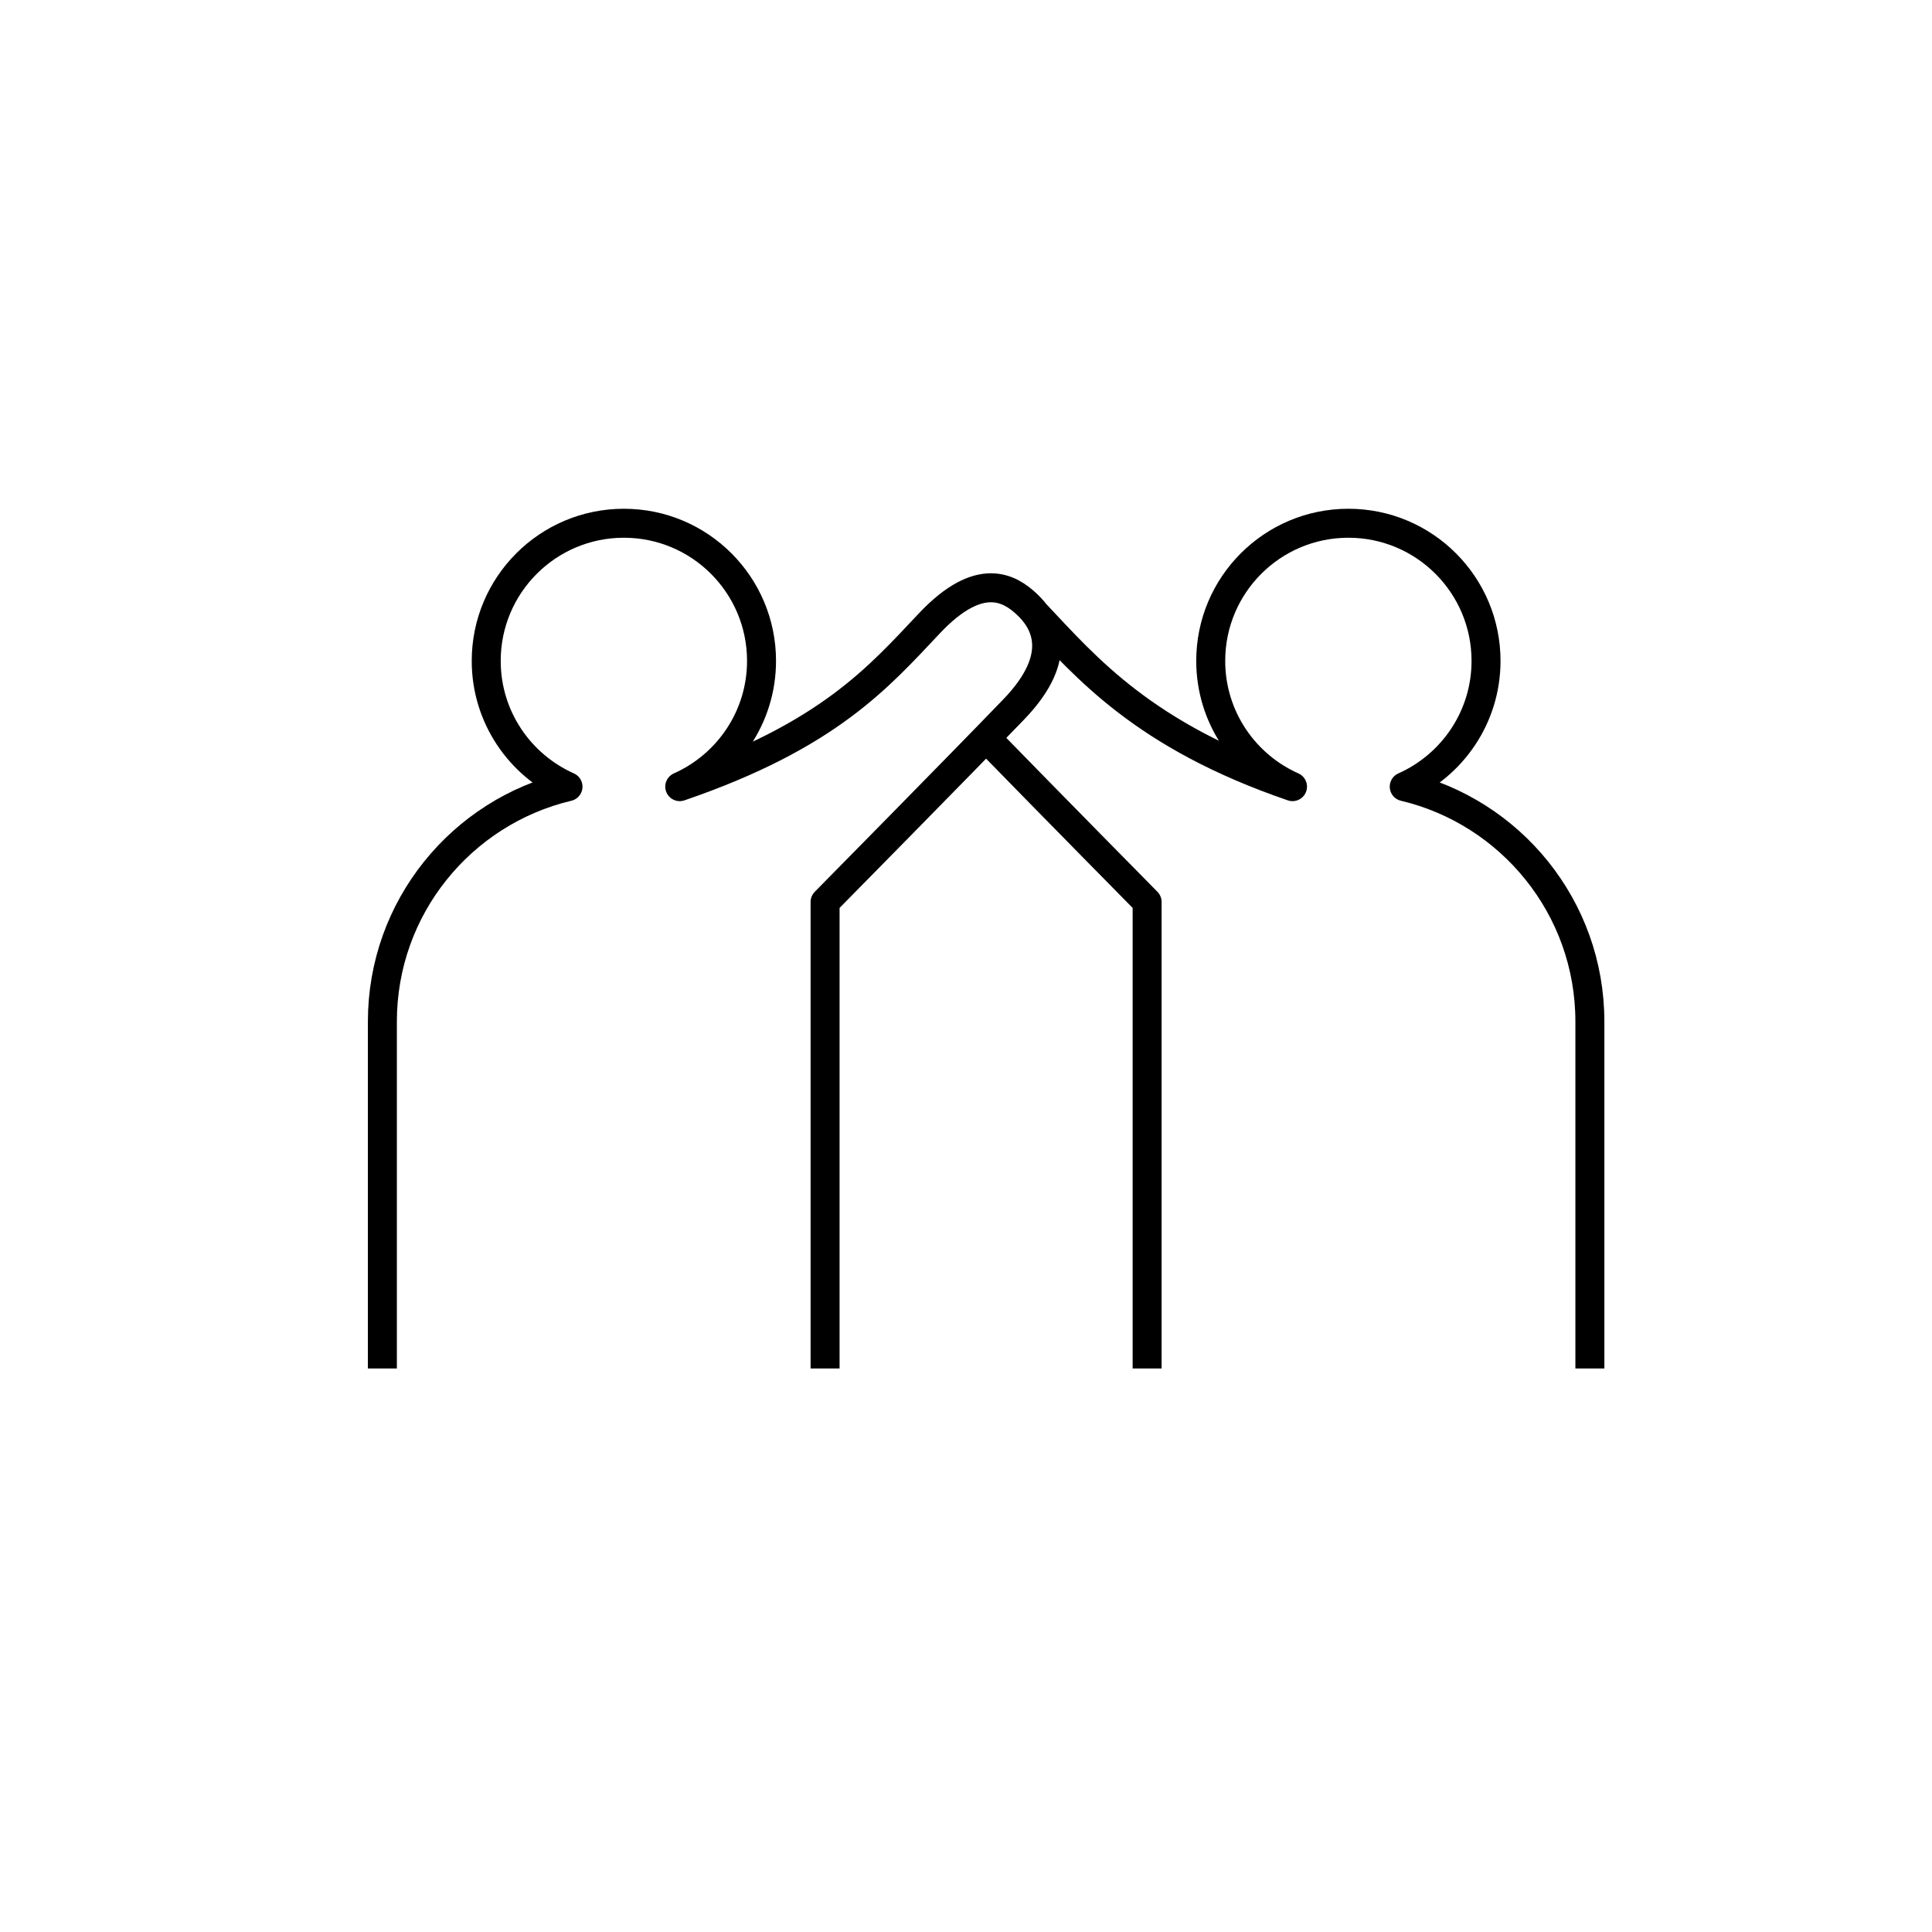
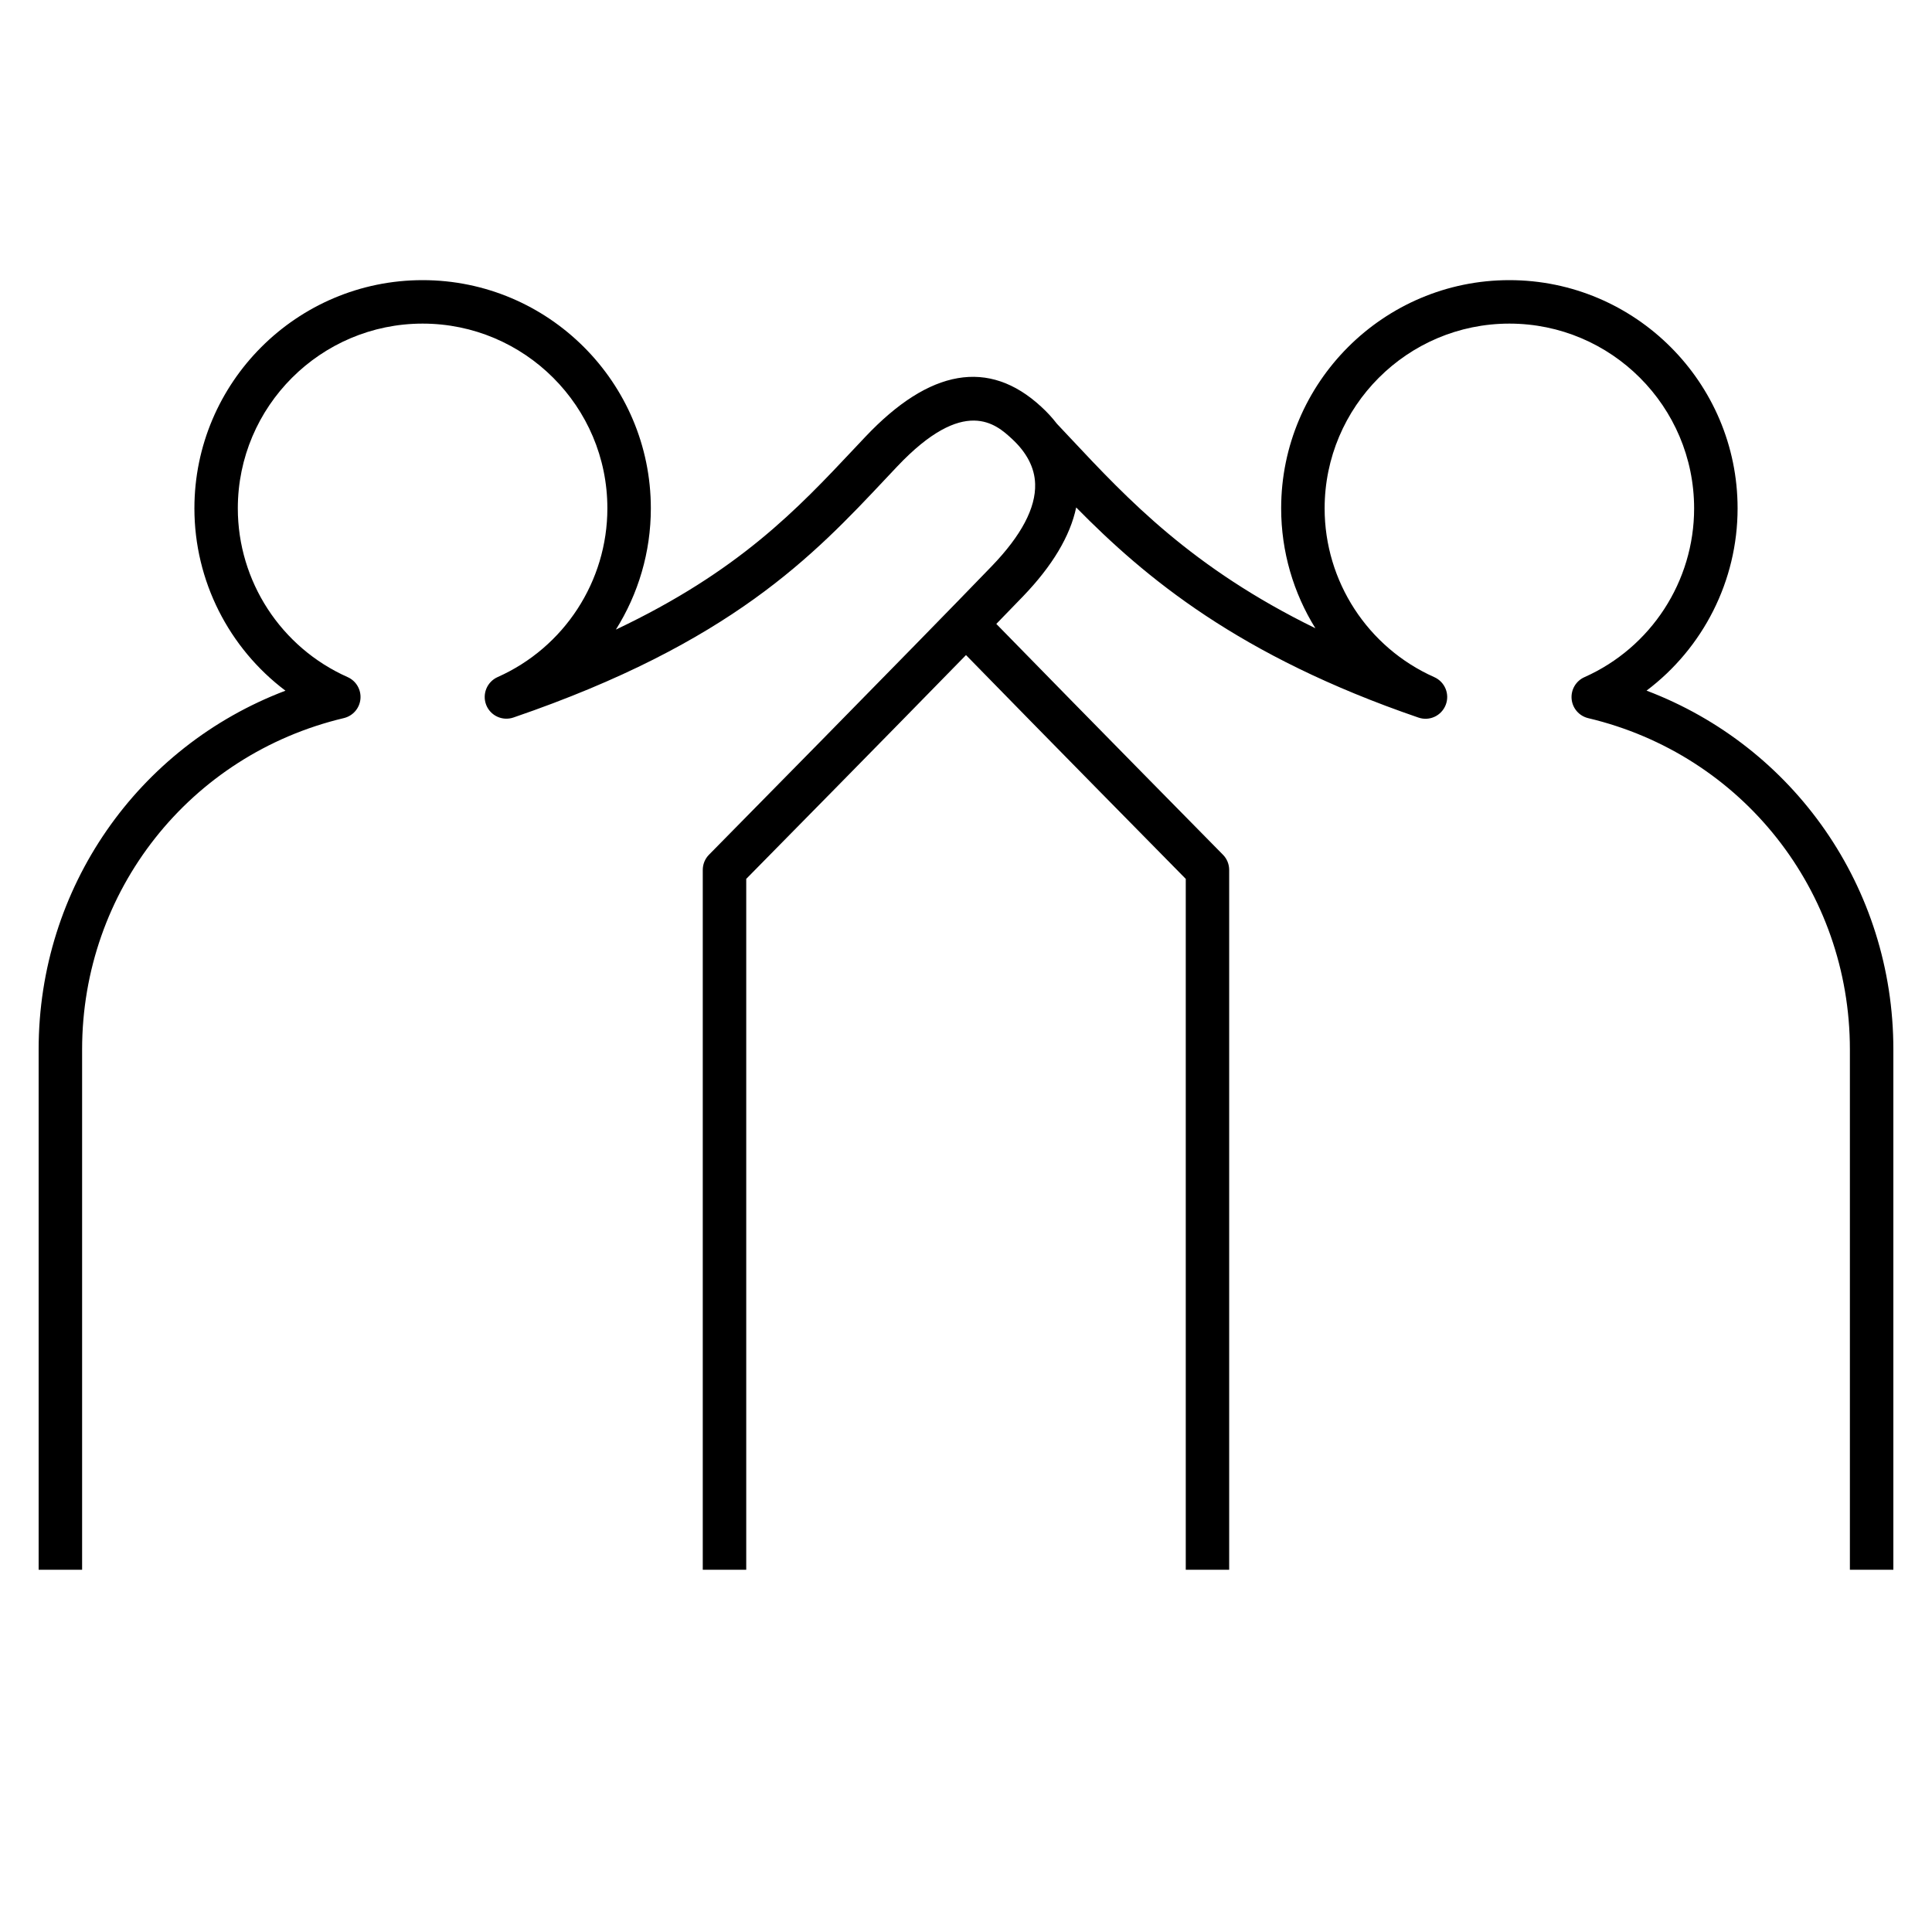
- <svg xmlns="http://www.w3.org/2000/svg" version="1.1" x="0px" y="0px" viewBox="0 0 48 48" style="enable-background:new 0 0 48 48;" xml:space="preserve">
-   <g id="high_five">
-     <path id="high_five_1_" style="fill:none;stroke:#000000;stroke-width:0.72;stroke-linejoin:round;stroke-miterlimit:10;" d="   M9.5,34v-8.619c0-2.836,1.968-5.21,4.612-5.837c-1.197-0.533-2.032-1.73-2.032-3.124c0-1.889,1.531-3.42,3.42-3.42   s3.42,1.531,3.42,3.42c0,1.394-0.836,2.592-2.032,3.124c3.701-1.268,4.944-2.725,6.206-4.061c1.262-1.336,2.008-0.849,2.405-0.483   c0.442,0.406,1,1.263-0.313,2.625c-1.312,1.362-4.687,4.784-4.687,4.784V34 M28.5,34V22.409c0,0-2.39-2.423-3.93-4.003 M39.5,34   v-8.619c0-2.836-1.968-5.21-4.612-5.837c1.197-0.533,2.032-1.73,2.032-3.124c0-1.889-1.531-3.42-3.42-3.42   c-1.889,0-3.42,1.531-3.42,3.42c0,1.394,0.836,2.592,2.032,3.124c-3.701-1.268-5.119-2.956-6.381-4.291" />
-   </g>
-   <g id="Layer_1">
- </g>
+ <svg xmlns="http://www.w3.org/2000/svg" version="1.1" id="Layer_1" x="0px" y="0px" viewBox="0 0 32 32" style="enable-background:new 0 0 32 32;" xml:space="preserve">
+   <path id="high--five_1_" d="M31.36,26h-0.72v-8.618c0-2.625-1.782-4.882-4.334-5.487c-0.15-0.036-0.261-0.163-0.275-0.317  s0.071-0.299,0.212-0.362c1.104-0.491,1.817-1.588,1.817-2.795c0-1.688-1.372-3.061-3.06-3.061s-3.06,1.373-3.06,3.061  c0,1.207,0.713,2.304,1.817,2.795c0.176,0.079,0.259,0.281,0.188,0.461c-0.071,0.179-0.269,0.272-0.452,0.208  c-2.979-1.021-4.527-2.321-5.668-3.48c-0.1,0.475-0.395,0.967-0.879,1.471c-0.13,0.134-0.279,0.289-0.444,0.458  c1.539,1.576,3.753,3.822,3.753,3.822c0.067,0.067,0.104,0.158,0.104,0.253V26H19.64V14.557c-0.453-0.46-2.299-2.333-3.64-3.707  c-1.341,1.374-3.187,3.247-3.64,3.707V26h-0.72V14.409c0-0.095,0.037-0.186,0.104-0.253c0,0,3.373-3.42,4.685-4.781  c0.487-0.506,0.729-0.963,0.716-1.36c-0.008-0.269-0.139-0.521-0.388-0.75c-0.254-0.233-0.782-0.719-1.9,0.465l-0.181,0.192  c-1.201,1.278-2.563,2.726-6.171,3.962c-0.184,0.063-0.382-0.03-0.452-0.208c-0.07-0.18,0.013-0.382,0.188-0.461  c1.105-0.491,1.819-1.588,1.819-2.795C10.061,6.733,8.688,5.36,7,5.36S3.939,6.733,3.939,8.42c0,1.207,0.714,2.304,1.819,2.795  c0.141,0.063,0.226,0.208,0.212,0.362s-0.125,0.281-0.275,0.317C3.143,12.5,1.36,14.756,1.36,17.382V26H0.64v-8.618  c0-2.678,1.644-5.015,4.088-5.942C3.792,10.735,3.22,9.622,3.22,8.42c0-2.084,1.696-3.78,3.78-3.78s3.78,1.696,3.78,3.78  c0,0.725-0.208,1.418-0.579,2.008c2.04-0.967,3.007-1.997,3.95-3l0.182-0.193c1.066-1.128,2.047-1.296,2.91-0.501  c0.099,0.09,0.186,0.185,0.262,0.284l0.22,0.234c0.959,1.023,2.019,2.154,4.062,3.154C21.424,9.822,21.22,9.137,21.22,8.42  c0-2.084,1.696-3.78,3.78-3.78s3.78,1.696,3.78,3.78c0,1.201-0.572,2.314-1.508,3.019c2.443,0.927,4.088,3.265,4.088,5.942V26z" />
+   <rect id="_Transparent_Rectangle" style="fill:none;" width="32" height="32" />
</svg>
